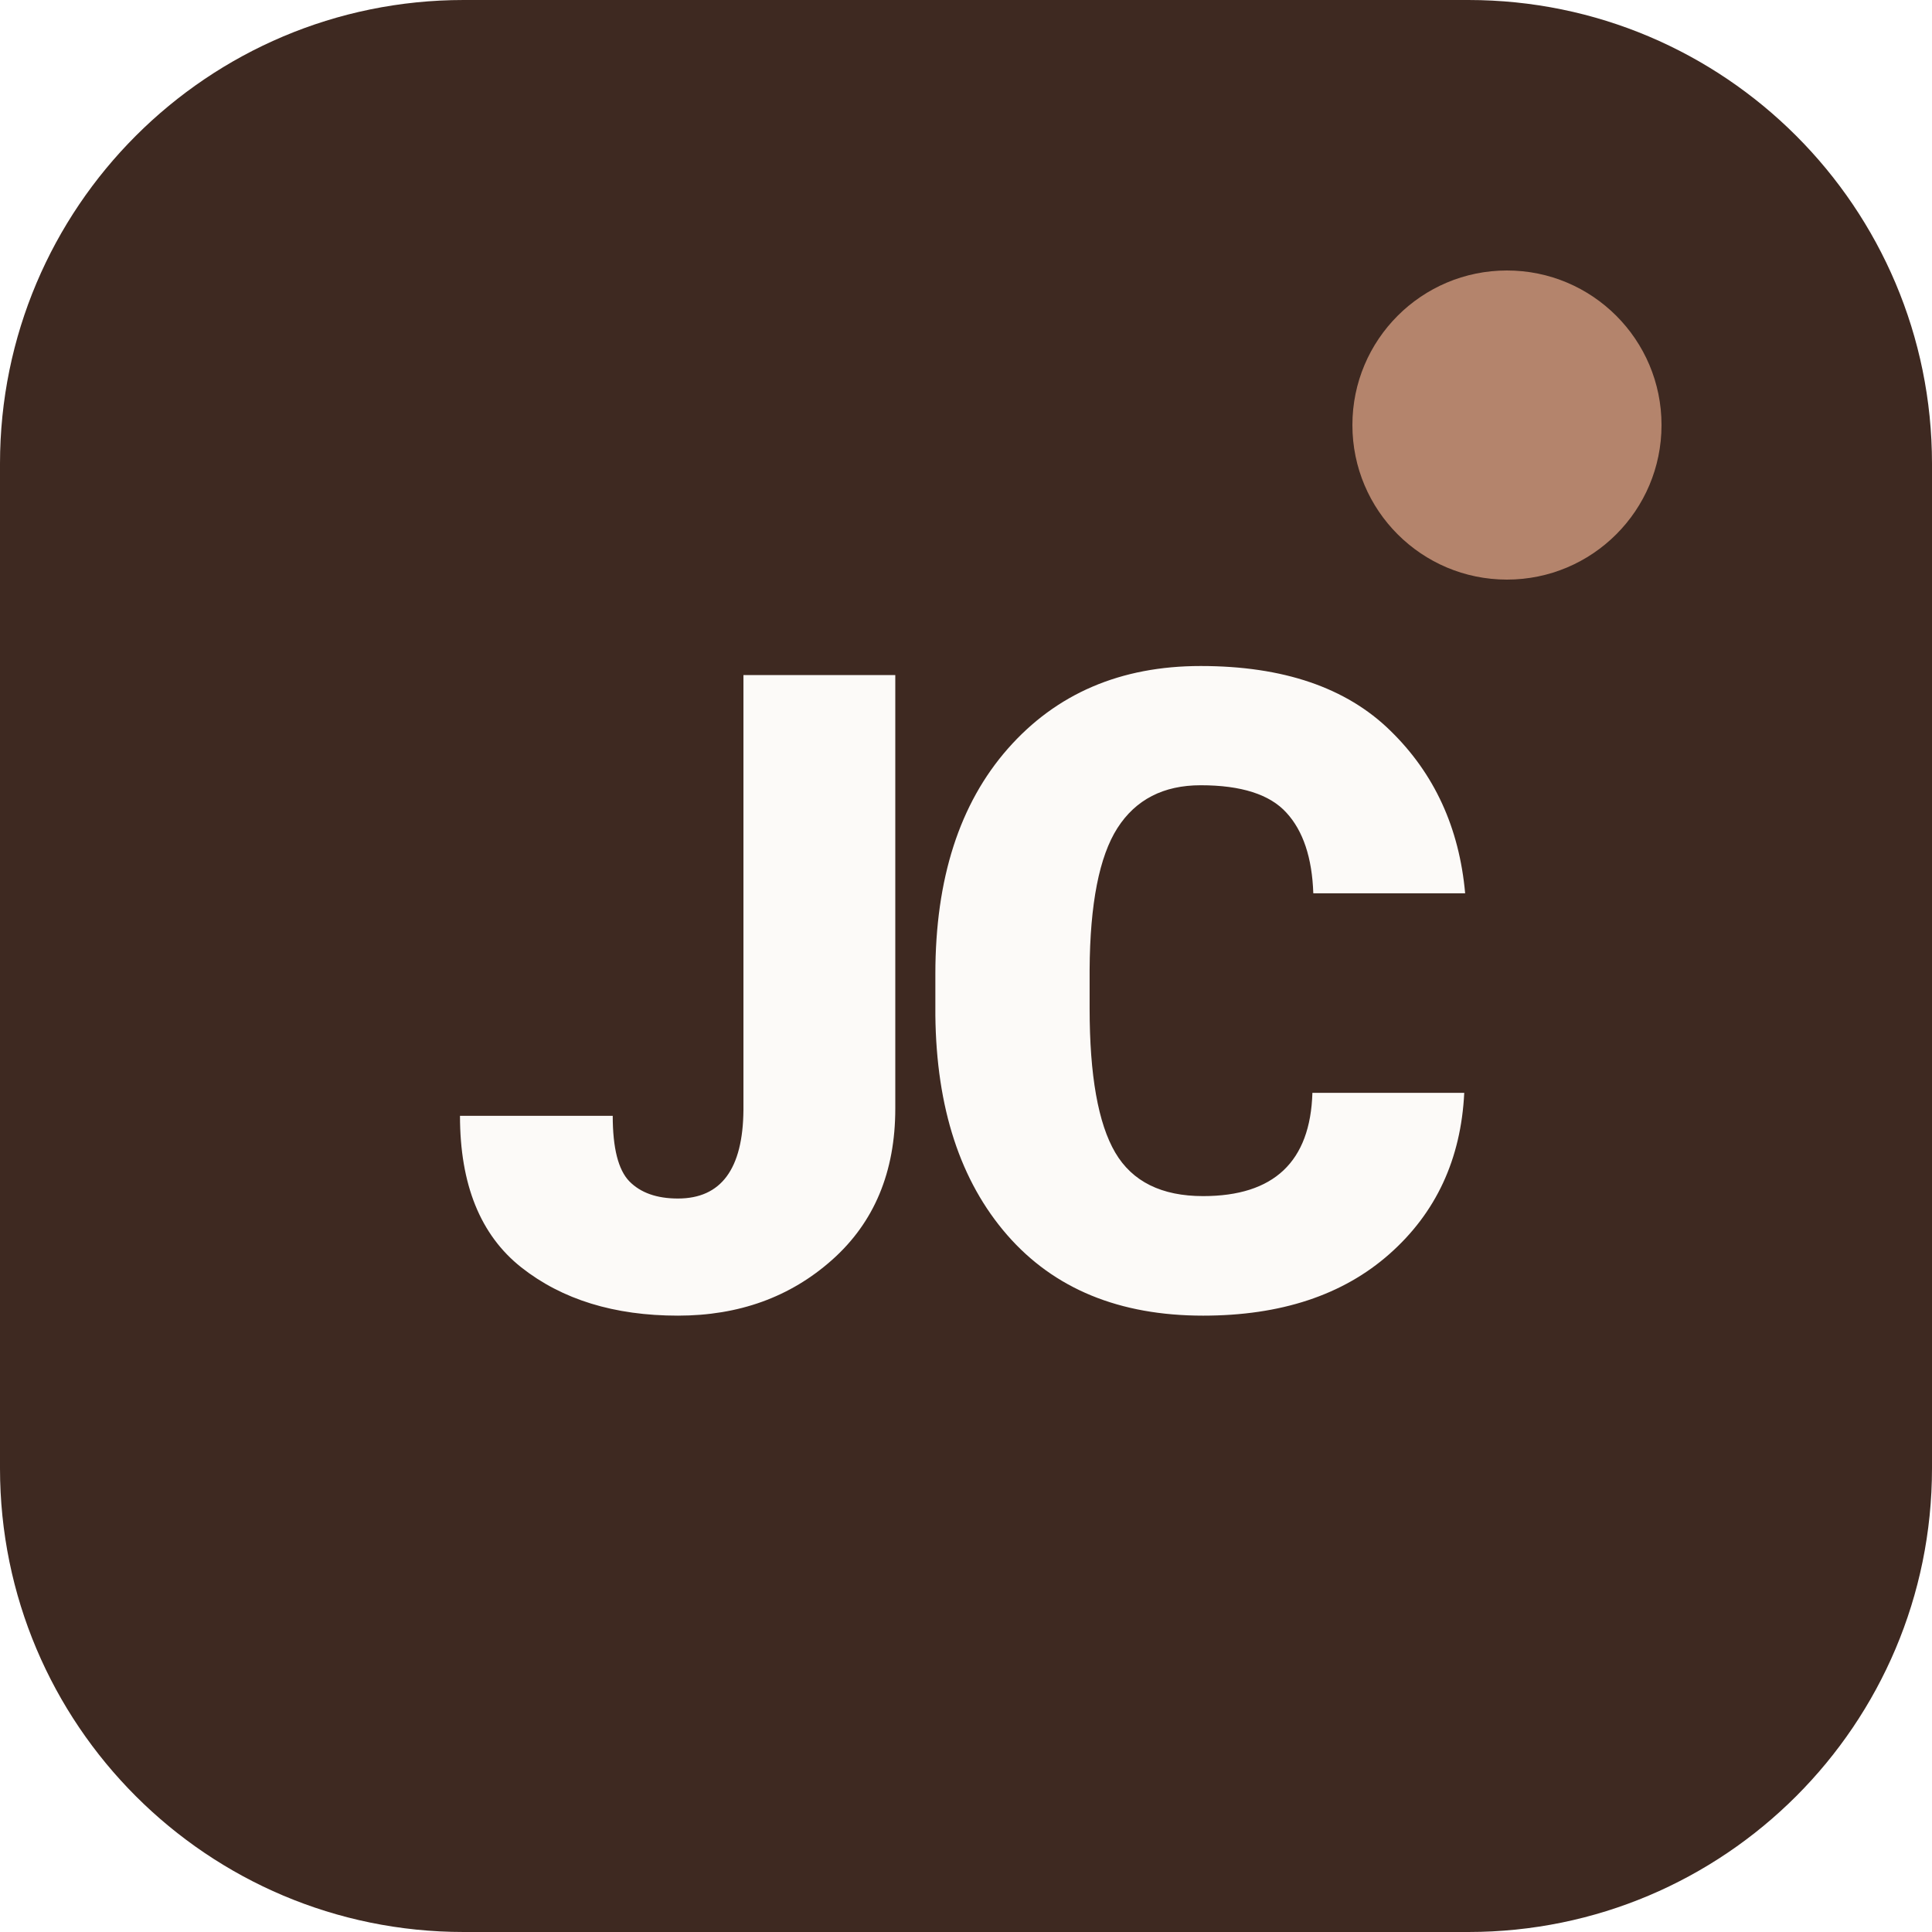
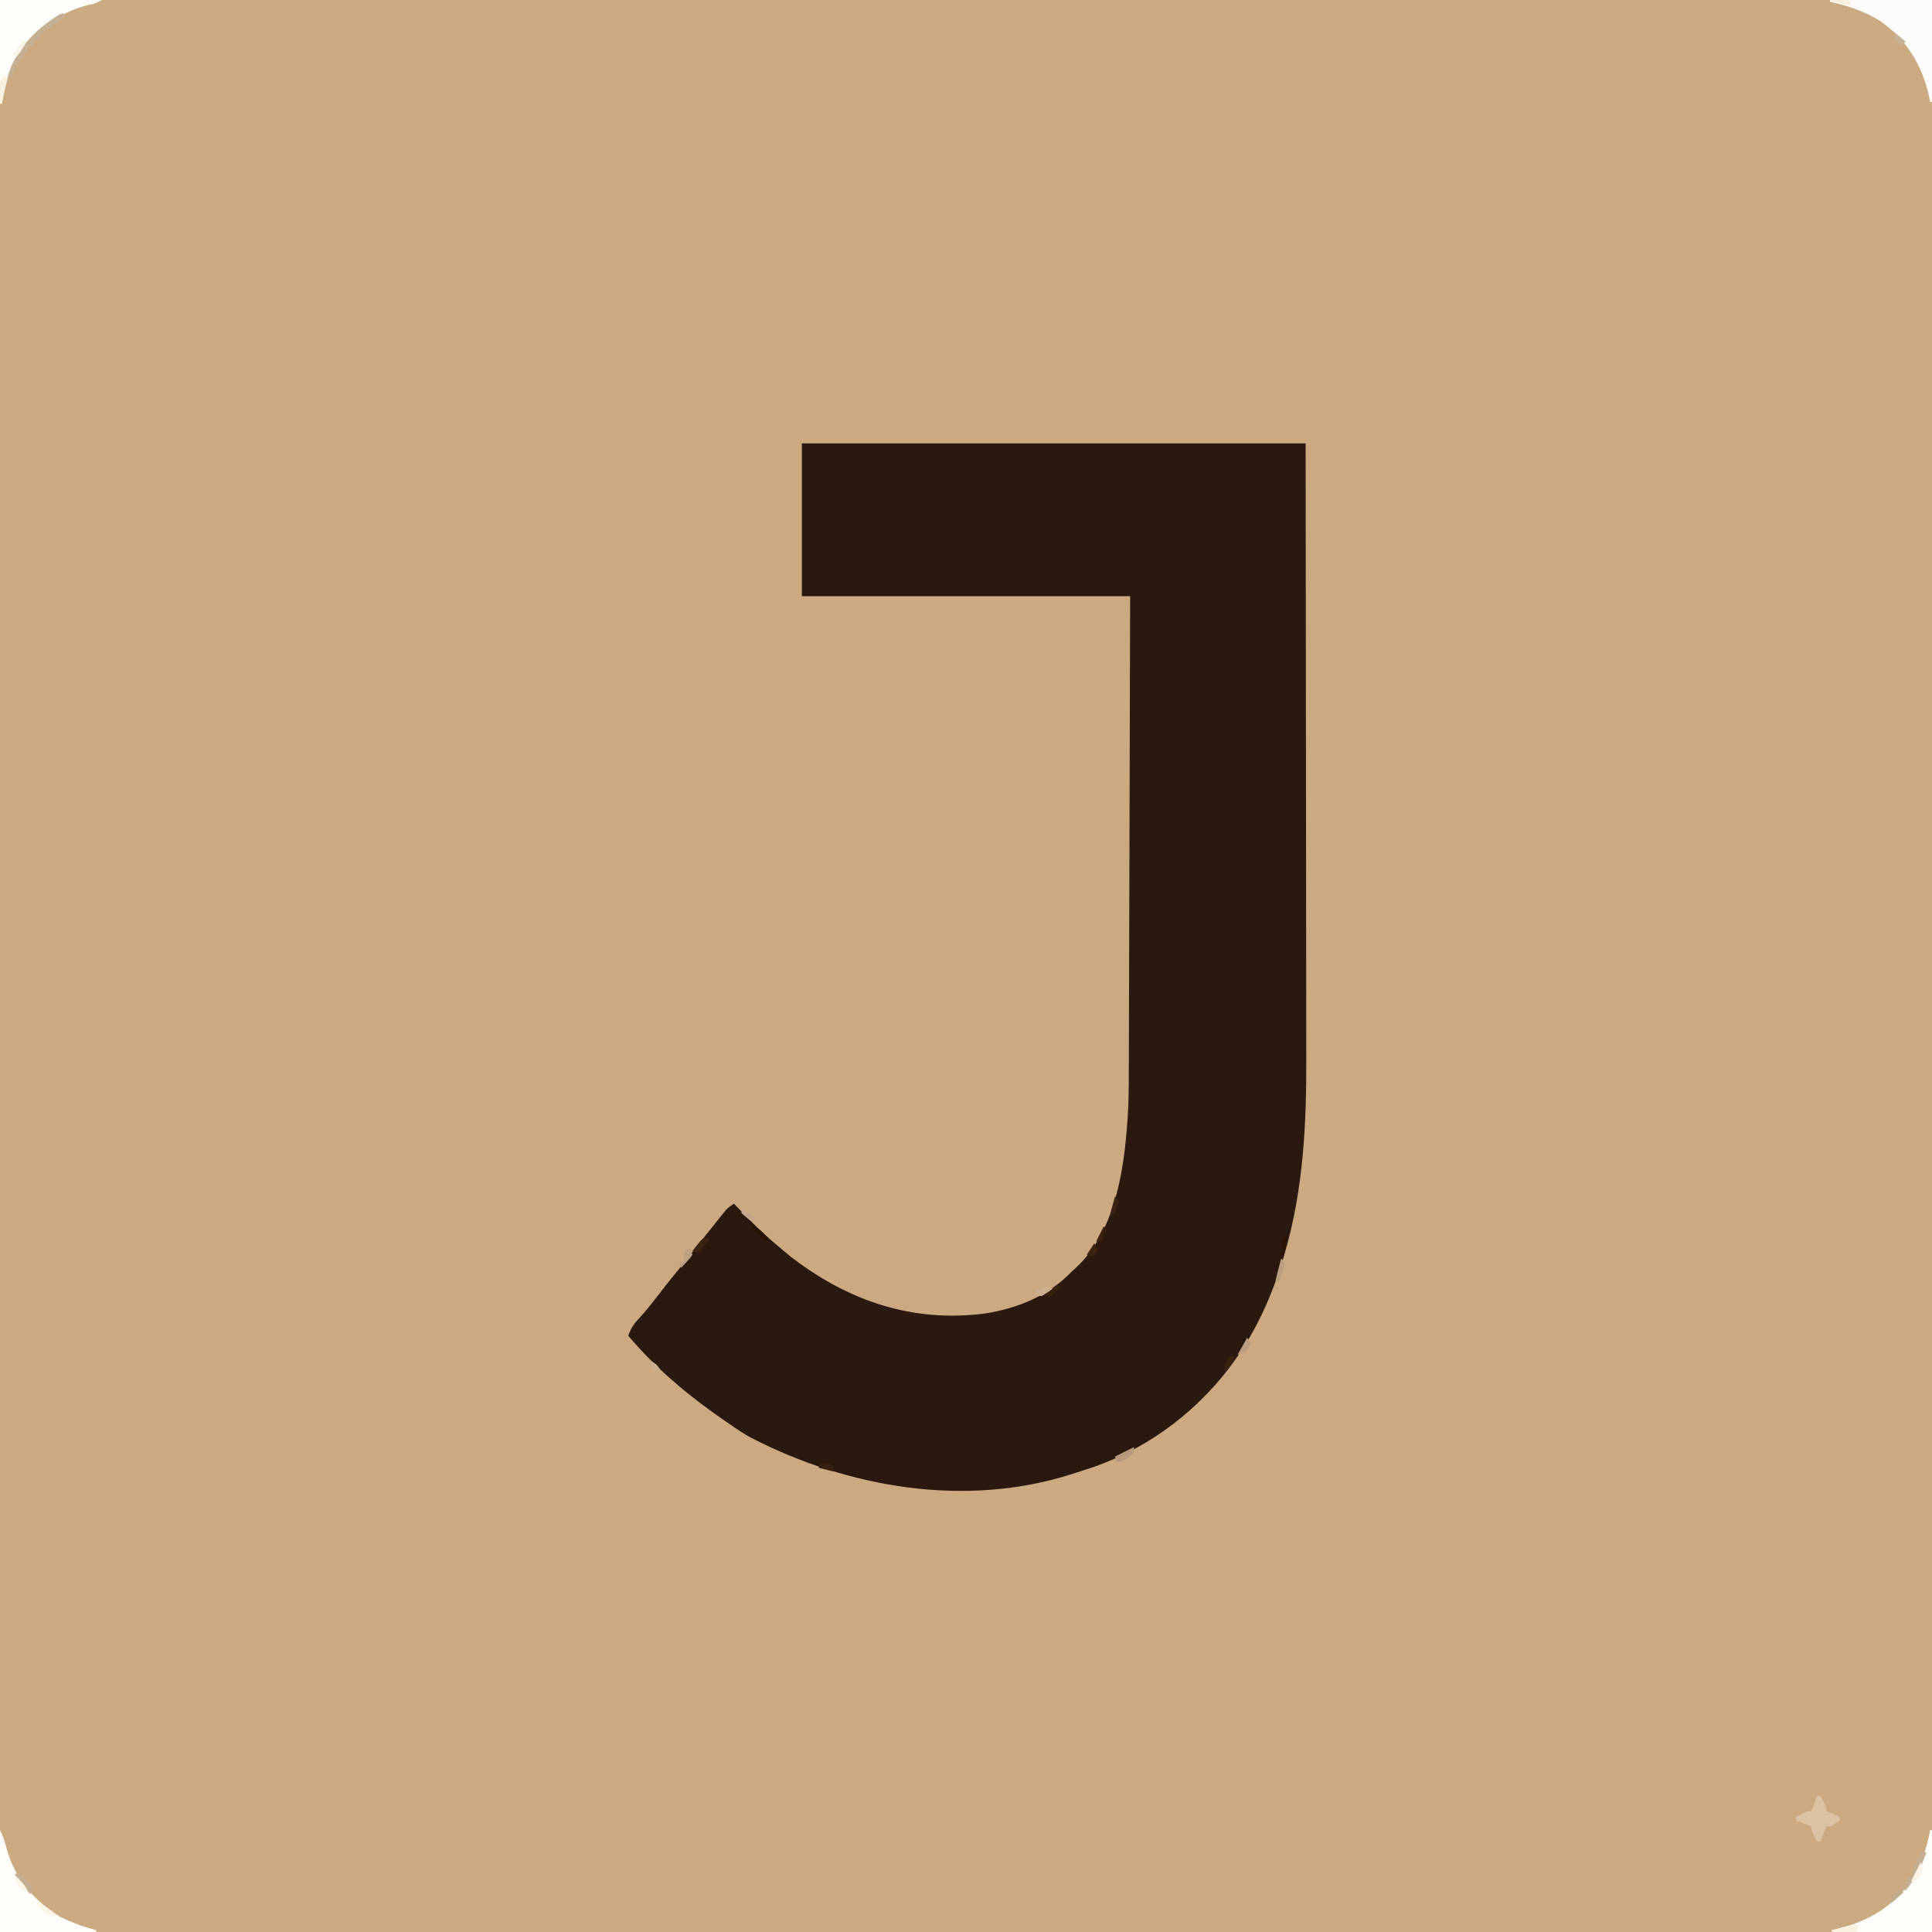
- <svg xmlns="http://www.w3.org/2000/svg" viewBox="0 0 100 100">
-   <rect width="100" height="100" rx="24" fill="#3e2921" />
-   <text x="50" y="55" font-family="-apple-system, BlinkMacSystemFont, 'Segoe UI', Roboto, Helvetica, Arial, sans-serif" font-weight="800" font-size="46" fill="#fcfaf8" text-anchor="middle" dominant-baseline="middle" letter-spacing="-2">JC</text>
-   <circle cx="78" cy="22" r="8" fill="#b4846c" />
+ <svg xmlns="http://www.w3.org/2000/svg" version="1.1" width="1024" height="1024">
+   <path d="M0 0 C337.92 0 675.84 0 1024 0 C1024 337.92 1024 675.84 1024 1024 C686.08 1024 348.16 1024 0 1024 C0 686.08 0 348.16 0 0 Z " fill="#CBAA82" transform="translate(0,0)" />
+   <path d="M0 0 C88.11 0 176.22 0 267 0 C267.121 88.299 267.121 88.299 267.146 125.34 C267.152 133.816 267.158 142.293 267.165 150.769 C267.166 152.362 267.166 152.362 267.167 153.988 C267.18 171.07 267.204 188.153 267.231 205.236 C267.26 222.805 267.276 240.375 267.282 257.944 C267.286 268.76 267.299 279.576 267.324 290.392 C267.34 297.838 267.344 305.284 267.341 312.731 C267.339 317.008 267.341 321.285 267.358 325.562 C267.484 360.215 265.845 395.55 256 429 C255.775 429.773 255.55 430.546 255.318 431.343 C249.293 451.637 240.647 470.956 228 488 C227.331 488.91 226.662 489.82 225.973 490.758 C206.288 516.072 179.779 534.966 149.051 544.369 C147.023 544.993 145.013 545.659 143 546.328 C86.617 564.293 24.515 553.575 -27 527 C-30.839 524.866 -34.419 522.539 -38 520 C-39.346 519.073 -40.692 518.148 -42.039 517.223 C-60.387 504.539 -77.575 490.096 -92 473 C-90.704 469.266 -89.219 466.852 -86.5 464 C-83.148 460.352 -80.053 456.571 -77.062 452.625 C-73.256 447.612 -69.339 442.715 -65.332 437.859 C-62.763 434.709 -60.253 431.516 -57.75 428.312 C-53.535 422.93 -49.288 417.575 -45 412.25 C-44.172 411.212 -44.172 411.212 -43.327 410.154 C-42.807 409.51 -42.286 408.866 -41.75 408.203 C-41.062 407.347 -41.062 407.347 -40.359 406.474 C-39 405 -39 405 -36 403 C-35.482 403.528 -34.964 404.057 -34.43 404.601 C-20.891 418.553 -20.891 418.553 -6 431 C-5.487 431.389 -4.975 431.778 -4.446 432.179 C25.446 454.805 59.034 466.013 96.654 461.231 C114.123 458.58 130.588 451.937 143 439 C143.574 438.484 144.147 437.969 144.738 437.438 C167.6 416.561 171.365 380.999 173 352 C173.335 342.803 173.311 333.6 173.319 324.398 C173.328 321.725 173.338 319.052 173.349 316.378 C173.371 310.677 173.386 304.976 173.397 299.274 C173.411 291.032 173.437 282.789 173.465 274.547 C173.51 261.166 173.547 247.786 173.578 234.406 C173.608 221.426 173.643 208.445 173.683 195.465 C173.686 194.248 173.686 194.248 173.69 193.007 C173.71 186.66 173.729 180.313 173.749 173.965 C173.845 142.977 173.921 111.988 174 81 C116.58 81 59.16 81 0 81 C0 54.27 0 27.54 0 0 Z " fill="#2B190F" transform="translate(425,235)" />
+   <path d="M0 0 C17.82 0 35.64 0 54 0 C50 2 50 2 46.625 2.688 C31.744 6.269 18.28 16.28 10 29 C5.313 37.208 1.966 45.52 1 55 C0.67 55 0.34 55 0 55 C0 36.85 0 18.7 0 0 Z " fill="#FEFDFA" transform="translate(0,0)" />
+   <path d="M0 0 C17.82 0 35.64 0 54 0 C54 17.82 54 35.64 54 54 C53.67 54 53.34 54 53 54 C52.876 53.319 52.752 52.639 52.625 51.938 C48.991 34.86 40.362 20.213 25.594 10.527 C17.441 5.726 9.228 2.981 0 1 C0 0.67 0 0.34 0 0 Z " fill="#FDFCFA" transform="translate(970,0)" />
+   <path d="M0 0 C0.33 0 0.66 0 1 0 C1 17.82 1 35.64 1 54 C-16.49 54 -33.98 54 -52 54 C-52 53.67 -52 53.34 -52 53 C-51.045 52.781 -50.09 52.562 -49.105 52.336 C-31.803 48.177 -17.728 39.343 -8 24 C-4.159 16.413 -1.469 8.372 0 0 Z " fill="#FEFDFA" transform="translate(1023,970)" />
+   <path d="M0 0 C1.824 3.648 2.758 6.701 3.75 10.625 C8.089 25.98 18.406 37.785 32 46 C38.112 49.006 44.394 51.349 51 53 C51 53.33 51 53.66 51 54 C34.17 54 17.34 54 0 54 C0 36.18 0 18.36 0 0 Z " fill="#FEFDFA" transform="translate(0,970)" />
+   <path d="M0 0 C0.66 0 1.32 0 2 0 C5 5.75 5 5.75 5 8 C5.784 8.309 6.567 8.619 7.375 8.938 C10 10 10 10 12 11 C12 11.66 12 12.32 12 13 C7.615 16 7.615 16 5 16 C3.925 18.652 2.905 21.284 2 24 C1.34 24 0.68 24 0 24 C-3 18.25 -3 18.25 -3 16 C-5.652 14.925 -8.284 13.905 -11 13 C-11 12.34 -11 11.68 -11 11 C-5.25 8 -5.25 8 -3 8 C-1.925 5.348 -0.905 2.716 0 0 Z " fill="#DBC2A3" transform="translate(963,952)" />
+   <path d="M0 0 C0.66 0.33 1.32 0.66 2 1 C-4.245 6.561 -4.245 6.561 -7.688 8.562 C-10.506 10.315 -11.995 12.368 -14 15 C-15.207 16.176 -15.207 16.176 -16.438 17.375 C-21.32 22.376 -24.48 27.501 -27 34 C-27.66 34 -28.32 34 -29 34 C-25.241 19.714 -14.236 8.564 -2 1 C-1.34 0.67 -0.68 0.34 0 0 Z " fill="#C4AF93" transform="translate(33,7)" />
+   <path d="M0 0 C0.66 0.33 1.32 0.66 2 1 C-0.816 8.475 -3.784 14.906 -9 21 C-9.66 20.34 -10.32 19.68 -11 19 C-10.34 19 -9.68 19 -9 19 C-8.67 17.35 -8.34 15.7 -8 14 C-7.34 14 -6.68 14 -6 14 C-5.727 13.112 -5.727 13.112 -5.449 12.207 C-4.043 7.787 -2.625 3.875 0 0 Z " fill="#C3AE92" transform="translate(1019,981)" />
+   <path d="M0 0 C0 0.99 0 1.98 0 3 C-2.815 5.659 -5.128 7.426 -9 8 C-9.33 7.01 -9.66 6.02 -10 5 C-6.7 3.35 -3.4 1.7 0 0 Z " fill="#B89B7E" transform="translate(601,767)" />
+   <path d="M0 0 C-0.33 0.99 -0.66 1.98 -1 3 C-5.29 3 -9.58 3 -14 3 C-14 2.67 -14 2.34 -14 2 C-12.044 1.471 -10.085 0.952 -8.125 0.438 C-7.034 0.147 -5.944 -0.143 -4.82 -0.441 C-2 -1 -2 -1 0 0 Z " fill="#FAF2E1" transform="translate(985,1021)" />
+   <path d="M0 0 C2.465 0.391 3.733 0.732 5.52 2.523 C6.16 3.44 6.16 3.44 6.812 4.375 C7.252 4.981 7.692 5.587 8.145 6.211 C9 8 9 8 8 11 C6.664 9.357 5.331 7.71 4 6.062 C3.257 5.146 2.515 4.229 1.75 3.285 C0 1 0 1 0 0 Z " fill="#C3AE93" transform="translate(8,993)" />
+   <path d="M0 0 C-1 3 -1 3 -3 4 C-4.134 6.017 -4.134 6.017 -5 8 C-6.32 7.67 -7.64 7.34 -9 7 C-8.073 5.825 -7.133 4.66 -6.188 3.5 C-5.665 2.85 -5.143 2.201 -4.605 1.531 C-3 0 -3 0 0 0 Z " fill="#39220F" transform="translate(376,656)" />
+   <path d="M0 0 C0.66 0 1.32 0 2 0 C2.33 0.99 2.66 1.98 3 3 C1.785 4.824 1.785 4.824 0.062 6.688 C-0.503 7.31 -1.069 7.933 -1.652 8.574 C-2.097 9.045 -2.542 9.515 -3 10 C-3.33 9.01 -3.66 8.02 -4 7 C-3.34 7 -2.68 7 -2 7 C-1.856 6.031 -1.711 5.061 -1.562 4.062 C-1 1 -1 1 0 0 Z " fill="#BDA183" transform="translate(364,662)" />
+   <path d="M0 0 C0.66 0.33 1.32 0.66 2 1 C1.01 5.62 0.02 10.24 -1 15 C-1.33 15 -1.66 15 -2 15 C-2.054 13.063 -2.093 11.125 -2.125 9.188 C-2.148 8.109 -2.171 7.03 -2.195 5.918 C-2 3 -2 3 0 0 Z " fill="#FAF1DF" transform="translate(2,40)" />
+   <path d="M0 0 C0.66 0.66 1.32 1.32 2 2 C1.75 3.75 1.75 3.75 1 6 C0.649 7.072 0.299 8.145 -0.062 9.25 C-0.372 10.158 -0.681 11.065 -1 12 C-1.66 12 -2.32 12 -3 12 C-2.01 8.04 -1.02 4.08 0 0 Z " fill="#B99E80" transform="translate(679,667)" />
+   <path d="M0 0 C0.33 0 0.66 0 1 0 C0.858 1.438 0.711 2.875 0.562 4.312 C0.481 5.113 0.4 5.914 0.316 6.738 C0 9 0 9 -1 12 C-1.66 12 -2.32 12 -3 12 C-2.691 10.374 -2.378 8.749 -2.062 7.125 C-1.888 6.22 -1.714 5.315 -1.535 4.383 C-1 2 -1 2 0 0 Z " fill="#2A1304" transform="translate(681,655)" />
+   <path d="M0 0 C1.483 0.953 2.961 1.912 4.438 2.875 C5.673 3.676 5.673 3.676 6.934 4.492 C9 6 9 6 10 8 C5.602 7.493 3.131 4.917 0 2 C0 1.34 0 0.68 0 0 Z " fill="#FBF5E5" transform="translate(20,1008)" />
+   <path d="M0 0 C0.66 0.99 1.32 1.98 2 3 C0.75 5.438 0.75 5.438 -1 8 C-2.32 8.33 -3.64 8.66 -5 9 C-3.35 6.03 -1.7 3.06 0 0 Z " fill="#BC9F82" transform="translate(661,709)" />
+   <path d="M0 0 C1 4 1 4 0.188 6.062 C-0.836 7.733 -1.913 9.37 -3 11 C-3.66 10.67 -4.32 10.34 -5 10 C-3.35 6.7 -1.7 3.4 0 0 Z " fill="#FBF4E6" transform="translate(1018,987)" />
+   <path d="M0 0 C2.31 0 4.62 0 7 0 C7.33 1.32 7.66 2.64 8 4 C5.36 3.34 2.72 2.68 0 2 C0 1.34 0 0.68 0 0 Z " fill="#37200F" transform="translate(434,776)" />
+   <path d="M0 0 C0.66 0.33 1.32 0.66 2 1 C0.35 2.65 -1.3 4.3 -3 6 C-3.99 5.67 -4.98 5.34 -6 5 C-5.196 4.361 -4.391 3.721 -3.562 3.062 C-1.725 1.594 -1.725 1.594 0 0 Z " fill="#38210D" transform="translate(560,681)" />
+   <path d="M0 0 C2.062 0.438 2.062 0.438 4 1 C1.188 3.062 1.188 3.062 -2 5 C-2.99 4.67 -3.98 4.34 -5 4 C-5 3.34 -5 2.68 -5 2 C-4.361 1.856 -3.721 1.711 -3.062 1.562 C-1.025 1.19 -1.025 1.19 0 0 Z " fill="#CAAF91" transform="translate(554,682)" />
+   <path d="M0 0 C3.817 1.555 6.192 4.036 9 7 C8.67 7.66 8.34 8.32 8 9 C4.369 6.35 2.101 3.982 0 0 Z " fill="#281302" transform="translate(398,649)" />
+   <path d="M0 0 C2.494 1.204 4.681 2.454 7 4 C6.67 4.99 6.34 5.98 6 7 C3.959 5.384 1.959 3.714 0 2 C0 1.34 0 0.68 0 0 Z " fill="#C2A78B" transform="translate(393,641)" />
+   <path d="M0 0 C0.66 0.99 1.32 1.98 2 3 C-0.292 9.646 -0.292 9.646 -3 11 C-2.01 7.37 -1.02 3.74 0 0 Z " fill="#3A2314" transform="translate(591,634)" />
+   <path d="M0 0 C0.66 0 1.32 0 2 0 C0.473 3.436 -1.599 6.119 -4 9 C-4.33 8.34 -4.66 7.68 -5 7 C-4.217 5.828 -3.423 4.662 -2.625 3.5 C-2.184 2.85 -1.743 2.201 -1.289 1.531 C-0.651 0.773 -0.651 0.773 0 0 Z " fill="#FBF5E7" transform="translate(12,22)" />
+   <path d="M0 0 C0.99 0.33 1.98 0.66 3 1 C-0.465 3.97 -0.465 3.97 -4 7 C-3.041 3.163 -2.764 2.403 0 0 Z " fill="#C0AB8F" transform="translate(1006,1002)" />
+   <path d="M0 0 C2.964 2.808 5.445 5.183 7 9 C3.646 7.612 1.887 6.114 0 3 C0 2.01 0 1.02 0 0 Z " fill="#FCF6E8" transform="translate(8,994)" />
+   <path d="M0 0 C3.161 1.37 3.993 1.989 6 5 C4.68 5.33 3.36 5.66 2 6 C1.34 4.02 0.68 2.04 0 0 Z " fill="#CAAE90" transform="translate(344,721)" />
+   <path d="M0 0 C0.66 0 1.32 0 2 0 C1.458 3.796 -0.201 5.472 -3 8 C-3 4.401 -2.042 2.905 0 0 Z " fill="#39220E" transform="translate(652,719)" />
+   <path d="M0 0 C0.66 1.32 1.32 2.64 2 4 C1.01 4.99 0.02 5.98 -1 7 C-1.99 6.67 -2.98 6.34 -4 6 C-2.68 4.02 -1.36 2.04 0 0 Z " fill="#3C240F" transform="translate(580,659)" />
+   <path d="M0 0 C1.98 1.65 3.96 3.3 6 5 C5.34 5.66 4.68 6.32 4 7 C2 5.75 2 5.75 0 4 C0 2.68 0 1.36 0 0 Z " fill="#C7B095" transform="translate(1004,17)" />
+   <path d="M0 0 C0.66 0.99 1.32 1.98 2 3 C1.34 3 0.68 3 0 3 C-0.33 4.65 -0.66 6.3 -1 8 C-1.99 8 -2.98 8 -4 8 C-2.68 5.36 -1.36 2.72 0 0 Z " fill="#3A210D" transform="translate(585,650)" />
+   <path d="M0 0 C3.3 0 6.6 0 10 0 C10.33 0.99 10.66 1.98 11 3 C7.37 2.34 3.74 1.68 0 1 C0 0.67 0 0.34 0 0 Z " fill="#F9EFDD" transform="translate(970,0)" />
</svg>
